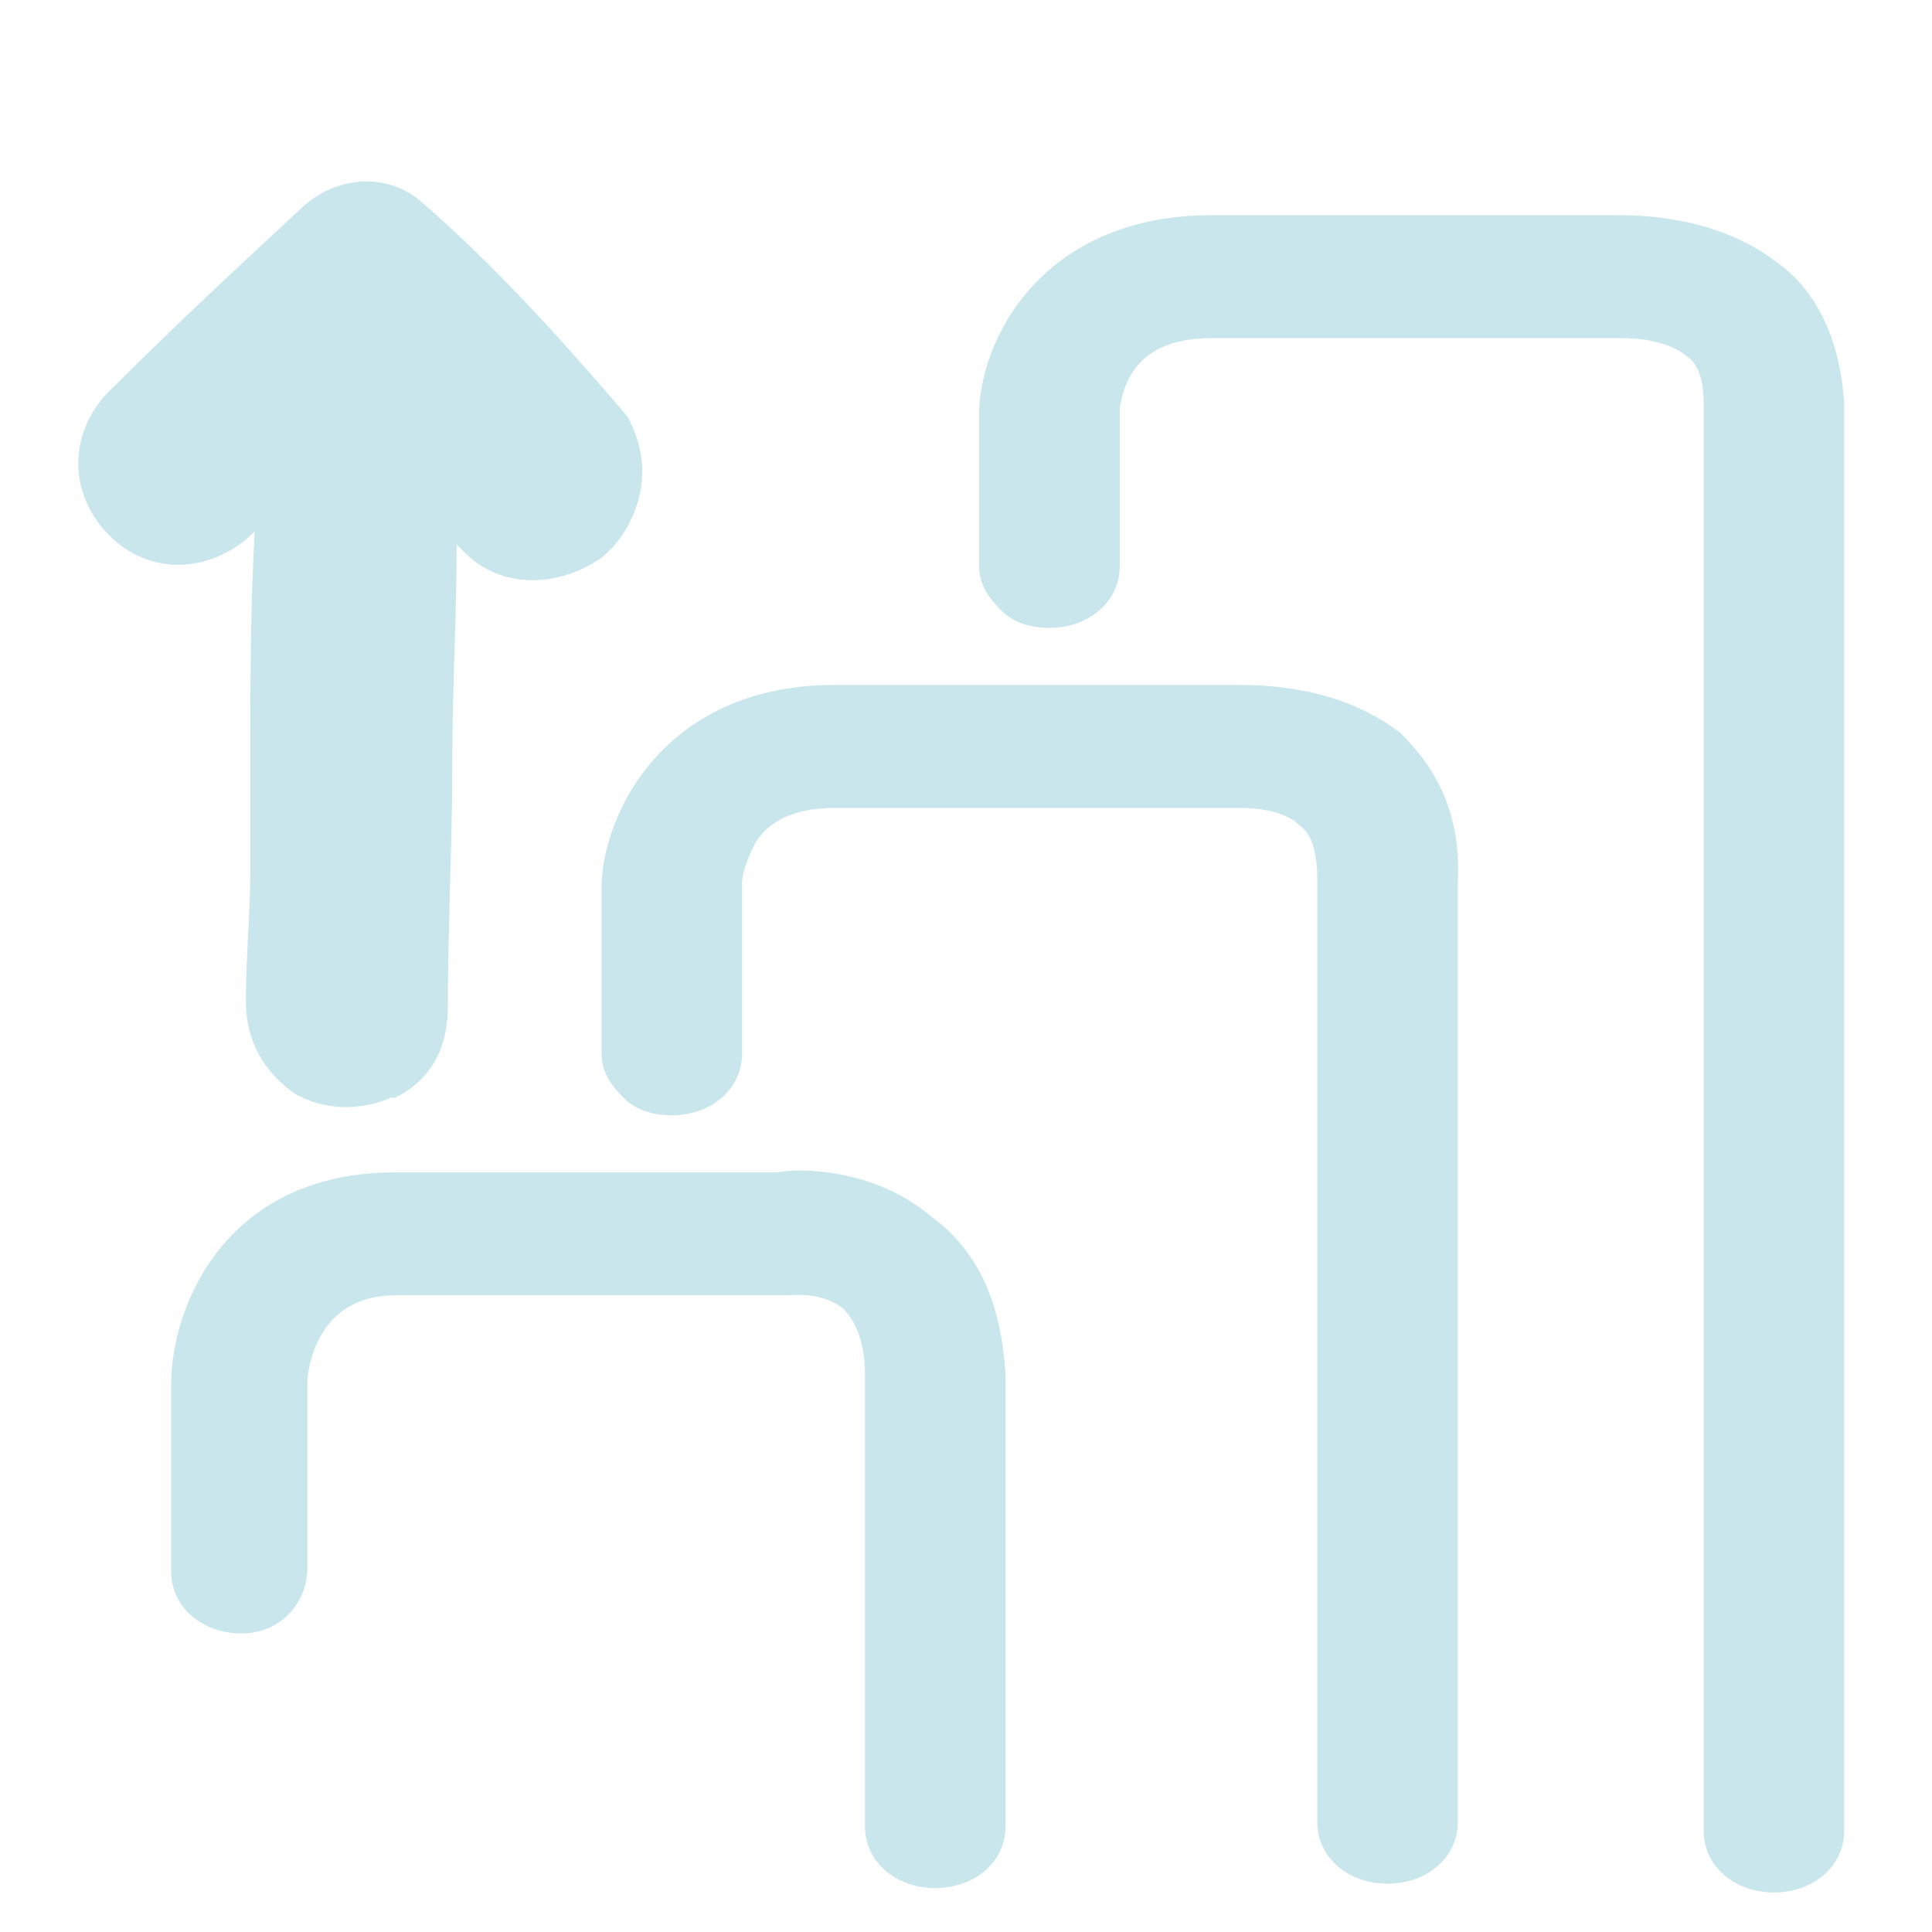
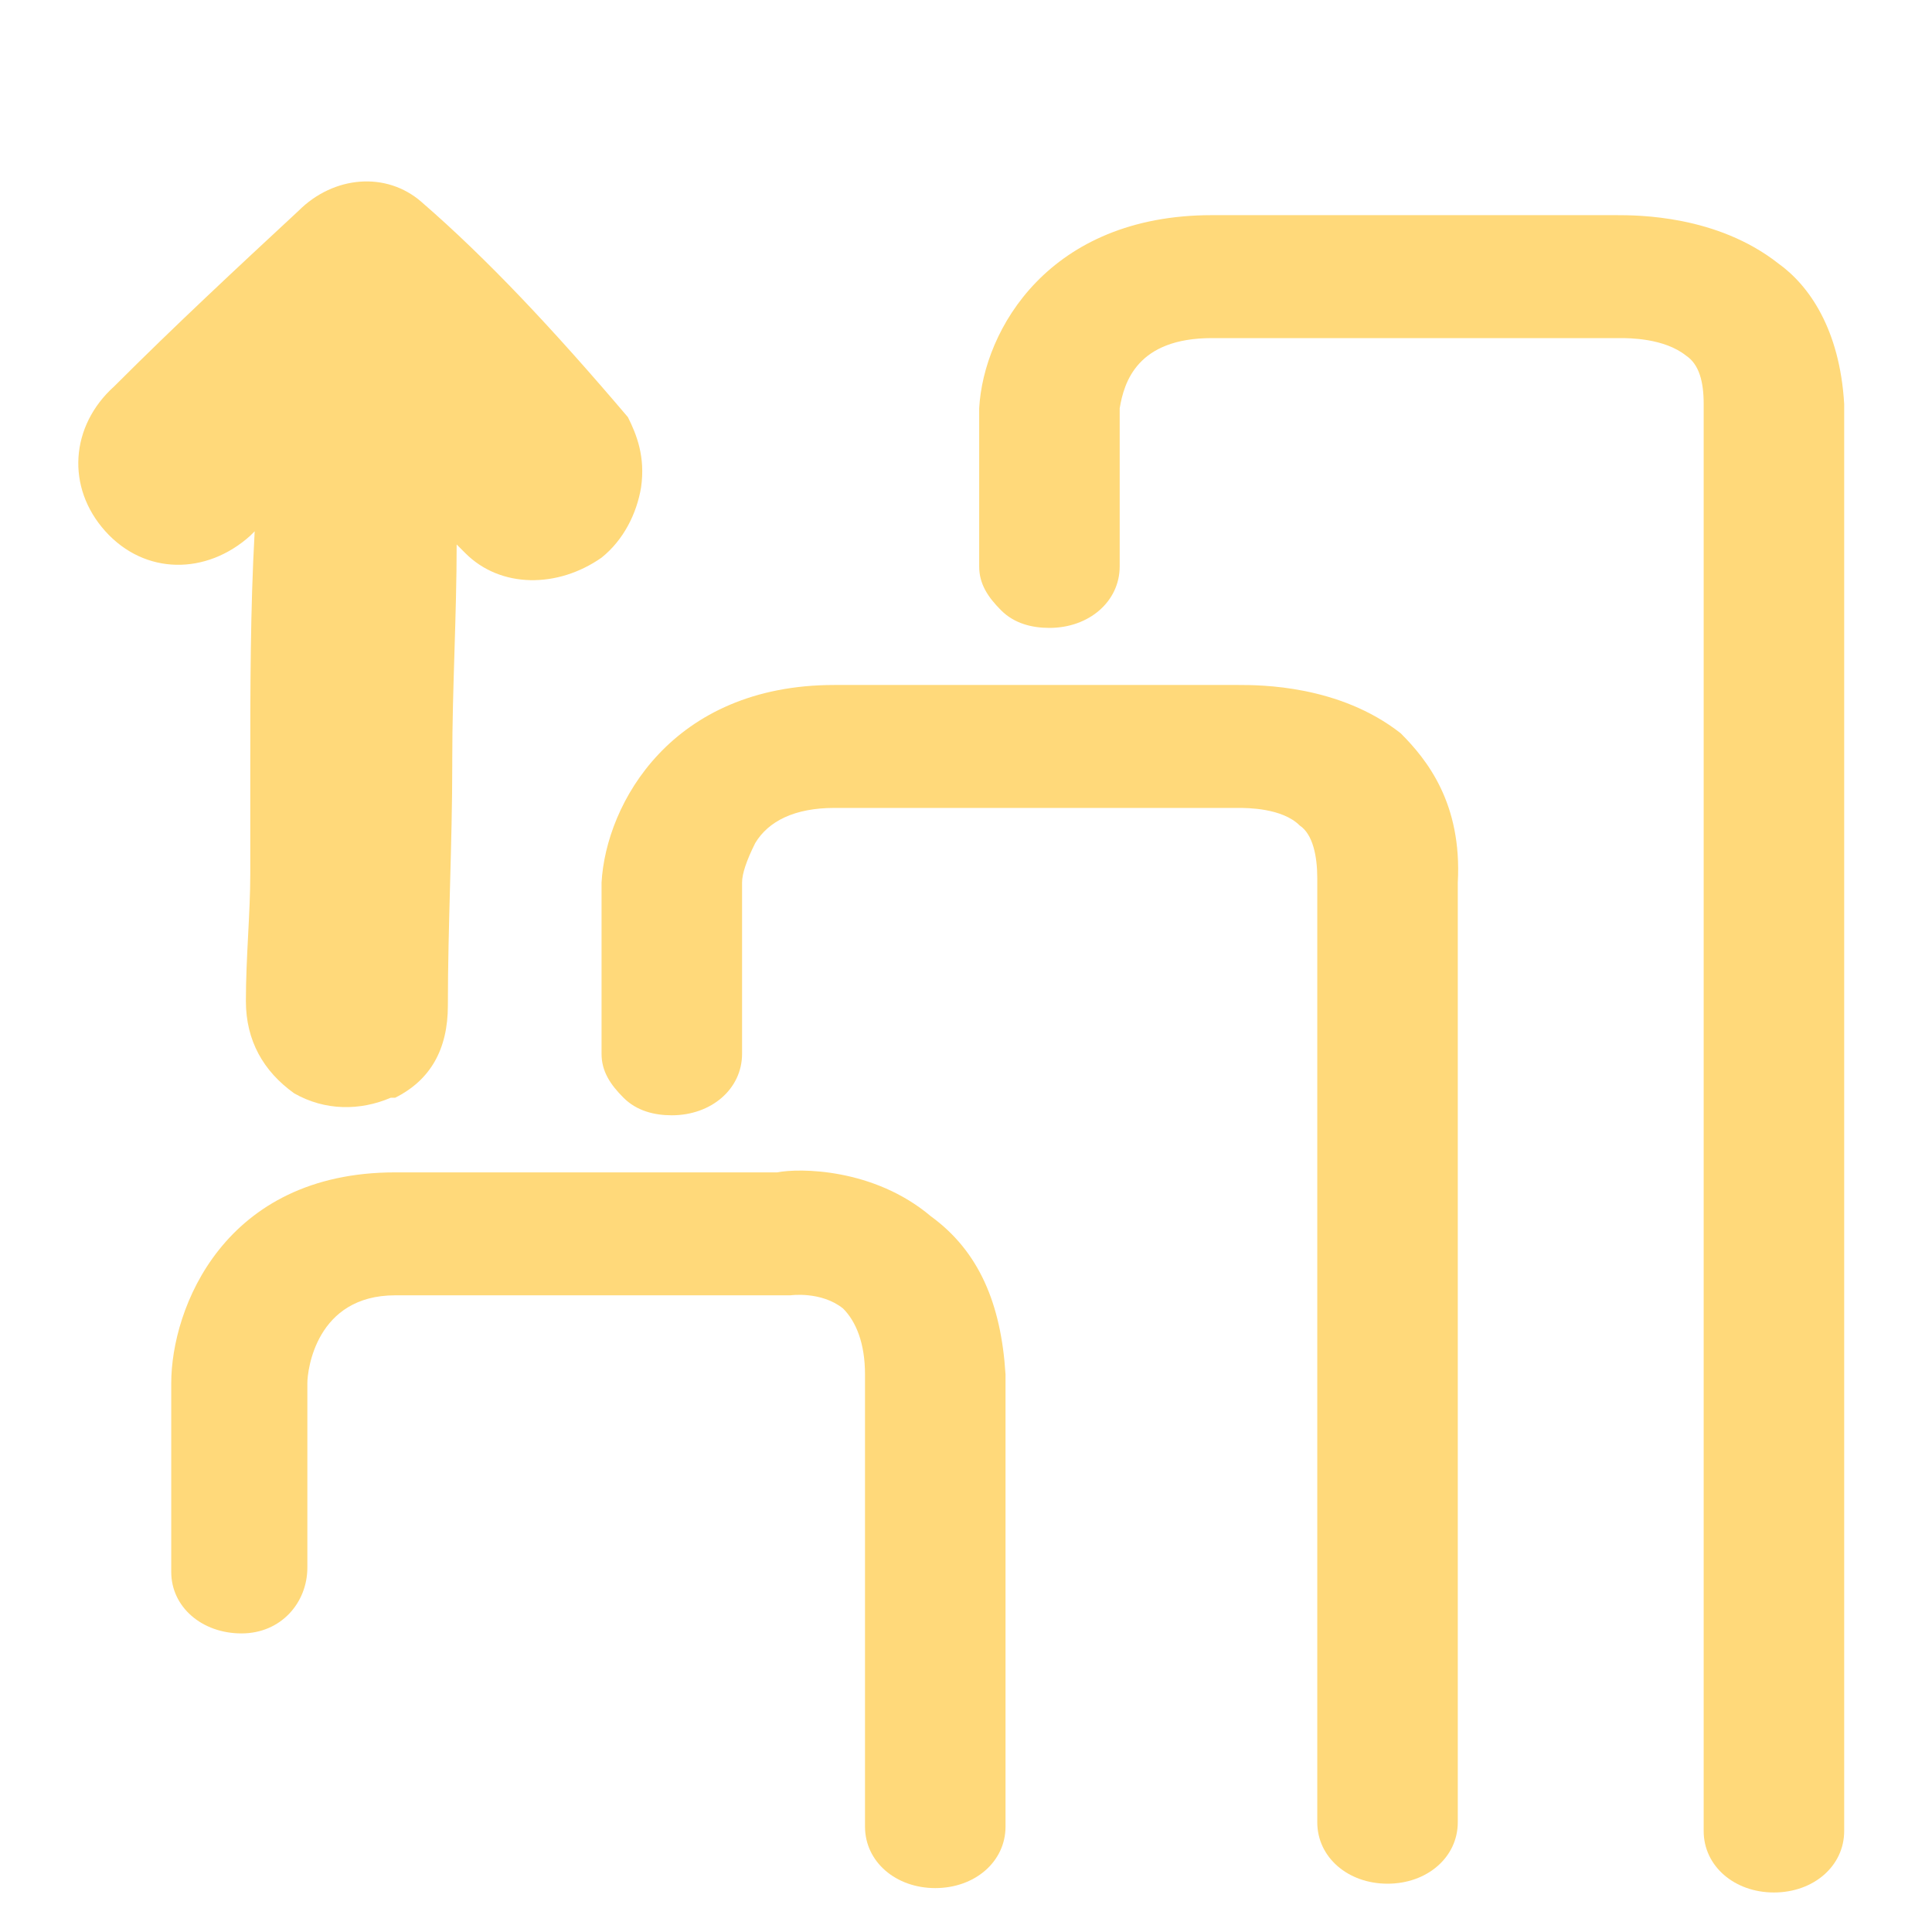
<svg xmlns="http://www.w3.org/2000/svg" version="1.1" id="Layer_1" x="0px" y="0px" viewBox="0 0 44 44" style="enable-background:new 0 0 44 44;" xml:space="preserve">
  <style type="text/css">
- 	.st0{fill:#C8E6EB;}
+ 	.st0{fill:#ffd97a;}
</style>
-   <path class="st0" d="M31.9,16.7c-1.4-1.1-3.2-1.1-3.7-1.1h-0.1H19c-3.7,0-5.2,2.7-5.3,4.5V24c0,0.4,0.2,0.7,0.5,1s0.7,0.4,1.1,0.4  c0.9,0,1.6-0.6,1.6-1.4v-3.8v-0.1c0-0.2,0.1-0.5,0.3-0.9c0.3-0.5,0.9-0.8,1.8-0.8h9.1h0.1c0.2,0,1,0,1.4,0.4C29.9,19,30,19.5,30,20  v21.5c0,0.8,0.7,1.4,1.6,1.4s1.6-0.6,1.6-1.4V20.1C33.3,18.3,32.5,17.3,31.9,16.7z" />
-   <path class="st0" d="M40.5,6c-1.4-1.1-3.2-1.1-3.7-1.1h-0.1h-9.1c-3.7,0-5.2,2.6-5.3,4.4v3.6c0,0.4,0.2,0.7,0.5,1s0.7,0.4,1.1,0.4  c0.9,0,1.6-0.6,1.6-1.4V9.3c0.1-0.6,0.4-1.6,2.1-1.6h9.1h0.2c0.2,0,1,0,1.5,0.4c0.3,0.2,0.4,0.6,0.4,1.1v32.5c0,0.8,0.7,1.4,1.6,1.4  s1.6-0.6,1.6-1.4V9.2C41.9,7.5,41.2,6.5,40.5,6z" />
-   <path class="st0" d="M21.2,27.7c-1.3-1.1-3-1.1-3.5-1h-0.1H9c-3.9,0-5.1,3.1-5.1,4.8v4.3c0,0.8,0.7,1.4,1.6,1.4S7,36.5,7,35.7v-4.2  c0-0.3,0.2-2,2-2h8.8h0.1H18c0,0,0.7-0.1,1.2,0.3c0.3,0.3,0.5,0.8,0.5,1.5v10.3c0,0.8,0.7,1.4,1.6,1.4s1.6-0.6,1.6-1.4V31.3  C22.8,29.7,22.3,28.5,21.2,27.7z" />
-   <path class="st0" d="M14.3,9.5c-1.7-2-3.2-3.6-4.7-4.9C8.8,3.9,7.6,4,6.8,4.8C5.4,6.1,4,7.4,2.6,8.8c-1,0.9-1.1,2.3-0.2,3.3  s2.3,1,3.3,0.1l0.1-0.1c-0.1,1.8-0.1,3.6-0.1,5.4v1.2v1.2c0,0.9-0.1,1.9-0.1,2.9c0,0.9,0.4,1.6,1.1,2.1c0.7,0.4,1.5,0.4,2.2,0.1H9  c0.8-0.4,1.2-1.1,1.2-2.1c0-1.8,0.1-3.7,0.1-5.5v-0.1c0-1.6,0.1-3.3,0.1-4.9l0.2,0.2c0.8,0.8,2.1,0.8,3.1,0.1c0.5-0.4,0.8-1,0.9-1.6  C14.7,10.4,14.5,9.9,14.3,9.5z M7.6,23.4c-0.3-0.2-0.5-0.6-0.5-1V20c0-2.1,0.1-5.1,0.1-5.6v-0.8c0-1.2,0.1-2.4,0.2-3.6V9.9V9.8  l0.1-0.4L6.9,9.1L6.7,9.3c-0.1,0.1-1.8,1.6-2,1.7c-0.4,0.3-0.9,0.3-1.2,0s-0.3-0.8,0.1-1.2C4.1,9.3,5.1,8.5,6,7.6  C6.8,7,7.5,6.3,7.9,6c0.2-0.2,0.6-0.3,0.8-0.1c1.1,1,3.5,3.4,4.3,4.5c0.1,0.1,0.1,0.2,0.1,0.4s-0.1,0.4-0.3,0.6  c-0.3,0.3-0.8,0.2-1.1,0c-0.2-0.4-1.7-1.9-1.8-2L9.7,9.2L9,9.3v0.4v0.1v0.1c0,1.2-0.1,3.9-0.2,6.5c-0.1,2.5-0.2,5-0.2,6.1  c0,0.4-0.1,0.6-0.4,0.8C8,23.5,7.8,23.5,7.6,23.4z" />
-   <path class="st0" d="M8.2,4.8l-5.5,5.5l1.4,1.9l2.3-1.4c0,0-0.5,12.6,0,12.7c0.1,0,0.4,0.1,0.7,0.3c1,0.5,2.1-0.1,2.3-1.1l0.3-1.3  V10.8c0,0,1,1.5,2.6,1.6s2-1.9,0-3.5S8.2,4.8,8.2,4.8z" />
+   <path class="st0" d="M31.9,16.7c-1.4-1.1-3.2-1.1-3.7-1.1h-0.1H19c-3.7,0-5.2,2.7-5.3,4.5V24c0,0.4,0.2,0.7,0.5,1s0.7,0.4,1.1,0.4  c0.9,0,1.6-0.6,1.6-1.4v-3.8v-0.1c0-0.2,0.1-0.5,0.3-0.9c0.3-0.5,0.9-0.8,1.8-0.8h9.1h0.1c0.2,0,1,0,1.4,0.4C29.9,19,30,19.5,30,20  v21.5c0,0.8,0.7,1.4,1.6,1.4s1.6-0.6,1.6-1.4V20.1C33.3,18.3,32.5,17.3,31.9,16.7z" fill="#000000" />
+   <path class="st0" d="M40.5,6c-1.4-1.1-3.2-1.1-3.7-1.1h-0.1h-9.1c-3.7,0-5.2,2.6-5.3,4.4v3.6c0,0.4,0.2,0.7,0.5,1s0.7,0.4,1.1,0.4  c0.9,0,1.6-0.6,1.6-1.4V9.3c0.1-0.6,0.4-1.6,2.1-1.6h9.1h0.2c0.2,0,1,0,1.5,0.4c0.3,0.2,0.4,0.6,0.4,1.1v32.5c0,0.8,0.7,1.4,1.6,1.4  s1.6-0.6,1.6-1.4V9.2C41.9,7.5,41.2,6.5,40.5,6z" fill="#000000" />
+   <path class="st0" d="M21.2,27.7c-1.3-1.1-3-1.1-3.5-1h-0.1H9c-3.9,0-5.1,3.1-5.1,4.8v4.3c0,0.8,0.7,1.4,1.6,1.4S7,36.5,7,35.7v-4.2  c0-0.3,0.2-2,2-2h8.8h0.1H18c0,0,0.7-0.1,1.2,0.3c0.3,0.3,0.5,0.8,0.5,1.5v10.3c0,0.8,0.7,1.4,1.6,1.4s1.6-0.6,1.6-1.4V31.3  C22.8,29.7,22.3,28.5,21.2,27.7z" fill="#000000" />
+   <path class="st0" d="M14.3,9.5c-1.7-2-3.2-3.6-4.7-4.9C8.8,3.9,7.6,4,6.8,4.8C5.4,6.1,4,7.4,2.6,8.8c-1,0.9-1.1,2.3-0.2,3.3  s2.3,1,3.3,0.1l0.1-0.1c-0.1,1.8-0.1,3.6-0.1,5.4v1.2v1.2c0,0.9-0.1,1.9-0.1,2.9c0,0.9,0.4,1.6,1.1,2.1c0.7,0.4,1.5,0.4,2.2,0.1H9  c0.8-0.4,1.2-1.1,1.2-2.1c0-1.8,0.1-3.7,0.1-5.5v-0.1c0-1.6,0.1-3.3,0.1-4.9l0.2,0.2c0.8,0.8,2.1,0.8,3.1,0.1c0.5-0.4,0.8-1,0.9-1.6  C14.7,10.4,14.5,9.9,14.3,9.5z M7.6,23.4c-0.3-0.2-0.5-0.6-0.5-1V20c0-2.1,0.1-5.1,0.1-5.6v-0.8c0-1.2,0.1-2.4,0.2-3.6V9.9V9.8  l0.1-0.4L6.9,9.1L6.7,9.3c-0.1,0.1-1.8,1.6-2,1.7c-0.4,0.3-0.9,0.3-1.2,0s-0.3-0.8,0.1-1.2C4.1,9.3,5.1,8.5,6,7.6  C6.8,7,7.5,6.3,7.9,6c0.2-0.2,0.6-0.3,0.8-0.1c1.1,1,3.5,3.4,4.3,4.5c0.1,0.1,0.1,0.2,0.1,0.4s-0.1,0.4-0.3,0.6  c-0.3,0.3-0.8,0.2-1.1,0c-0.2-0.4-1.7-1.9-1.8-2L9.7,9.2L9,9.3v0.4v0.1v0.1c0,1.2-0.1,3.9-0.2,6.5c-0.1,2.5-0.2,5-0.2,6.1  c0,0.4-0.1,0.6-0.4,0.8C8,23.5,7.8,23.5,7.6,23.4z" fill="#000000" />
+   <path class="st0" d="M8.2,4.8l-5.5,5.5l1.4,1.9l2.3-1.4c0,0-0.5,12.6,0,12.7c0.1,0,0.4,0.1,0.7,0.3c1,0.5,2.1-0.1,2.3-1.1l0.3-1.3  V10.8c0,0,1,1.5,2.6,1.6s2-1.9,0-3.5S8.2,4.8,8.2,4.8z" fill="#000000" />
</svg>
